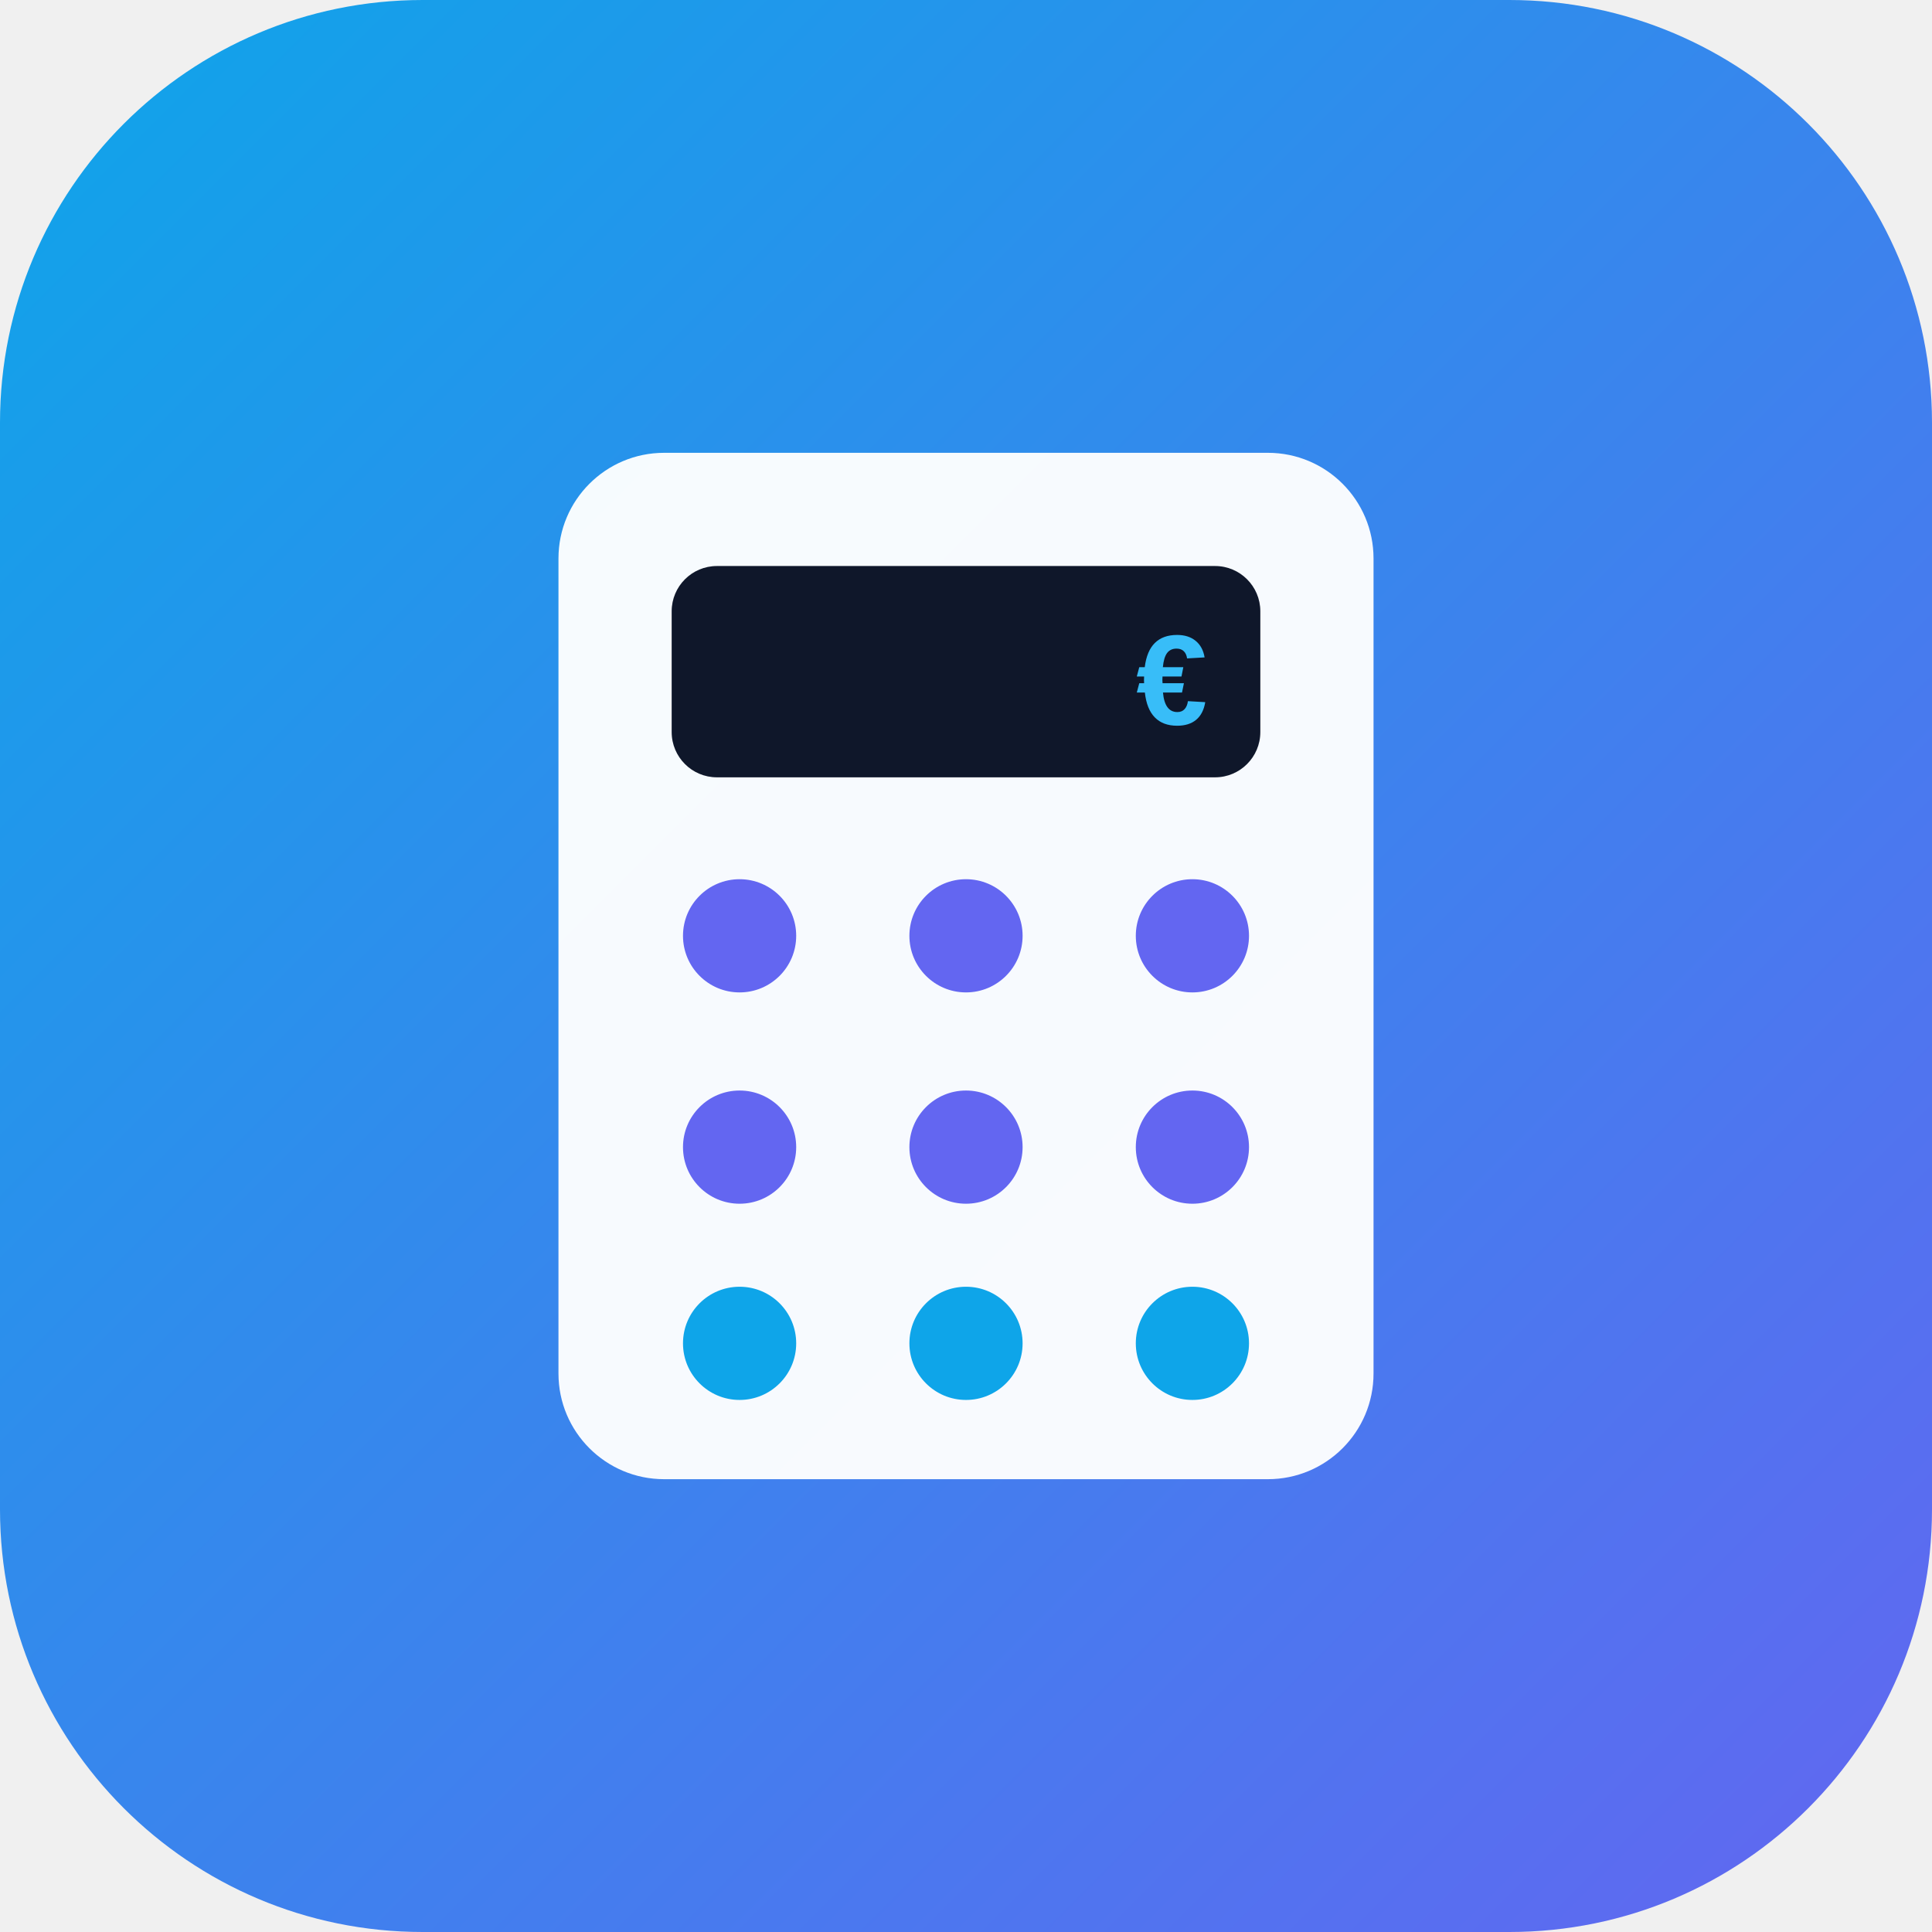
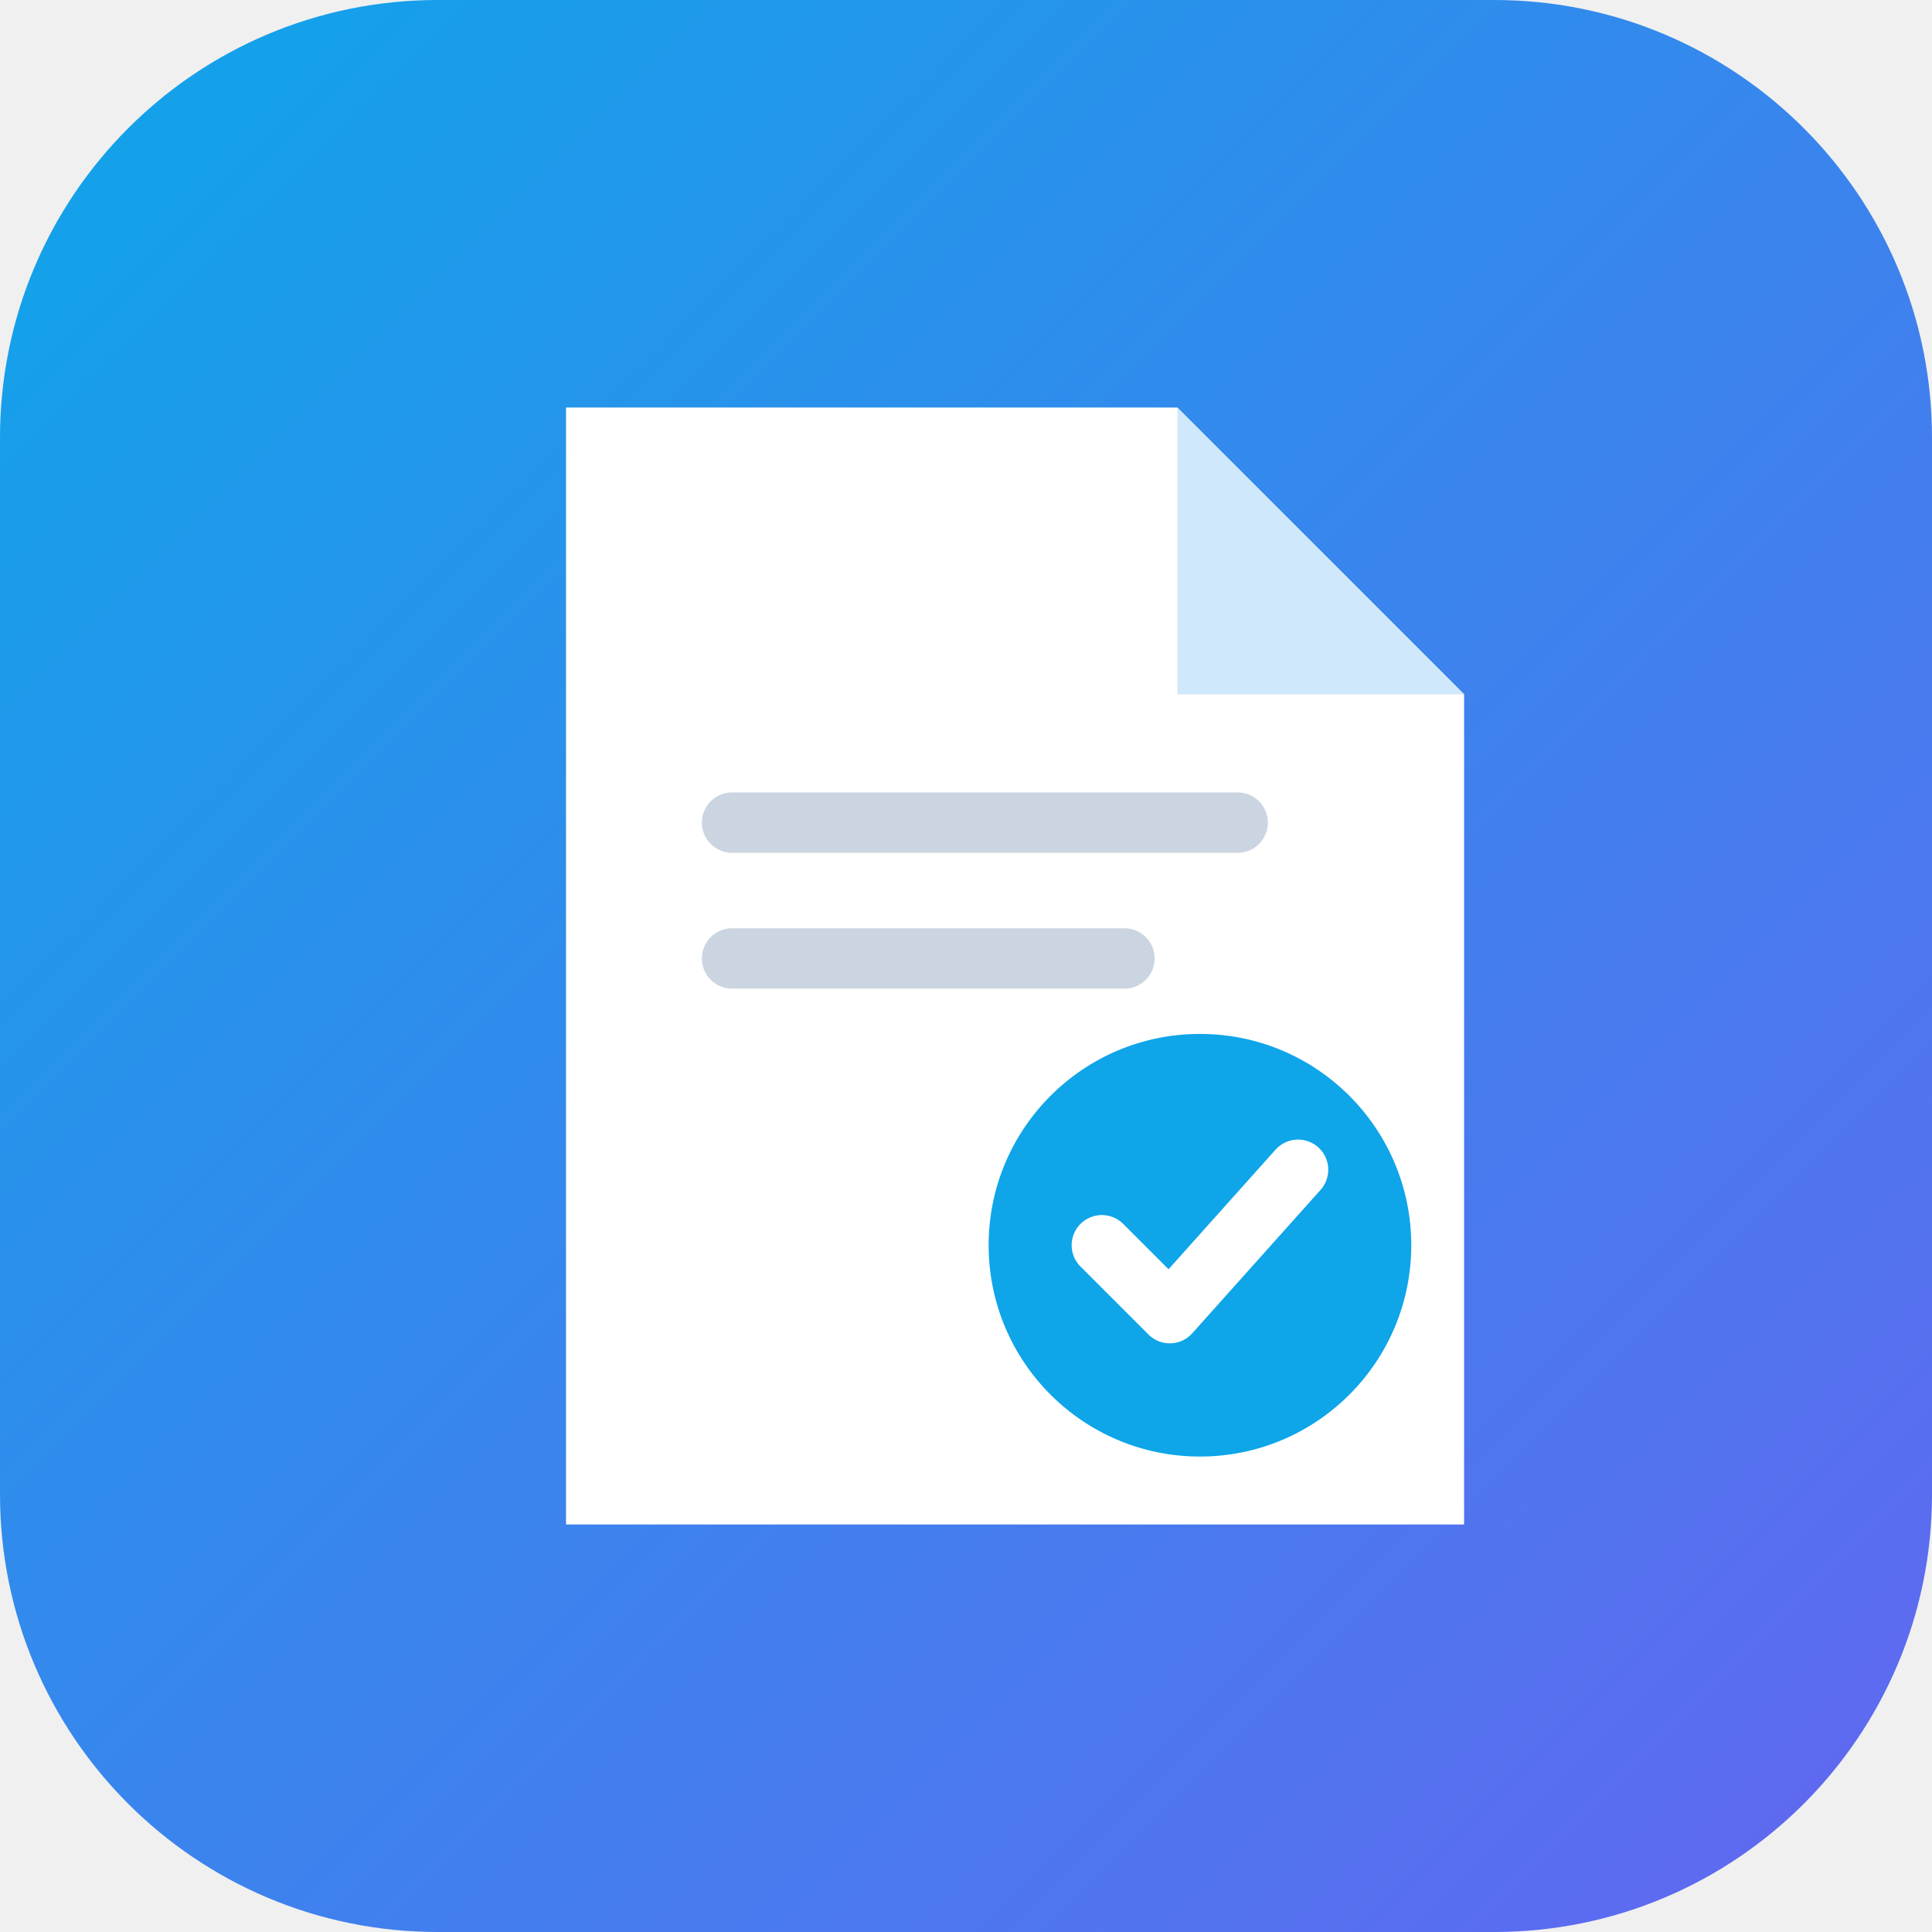
<svg xmlns="http://www.w3.org/2000/svg" viewBox="0 0 512 512" width="512" height="512">
  <defs>
    <linearGradient id="bg" x1="0" y1="0" x2="512" y2="512" gradientUnits="userSpaceOnUse">
      <stop offset="0" stop-color="#0ea5e9" />
      <stop offset="1" stop-color="#6366f1" />
    </linearGradient>
  </defs>
-   <rect width="512" height="512" rx="112" fill="url(#bg)" />
-   <rect x="148" y="120" width="216" height="272" rx="28" fill="#ffffff" opacity="0.96" />
-   <rect x="178" y="150" width="156" height="56" rx="12" fill="#0f172a" />
-   <text x="320" y="192" font-family="Arial, sans-serif" font-size="34" font-weight="700" fill="#38bdf8" text-anchor="end">€</text>
-   <g fill="#6366f1">
-     <circle cx="196" cy="248" r="15" />
-     <circle cx="256" cy="248" r="15" />
-     <circle cx="316" cy="248" r="15" />
-     <circle cx="196" cy="304" r="15" />
-     <circle cx="256" cy="304" r="15" />
-     <circle cx="316" cy="304" r="15" />
-   </g>
-   <g fill="#0ea5e9">
-     <circle cx="196" cy="356" r="15" />
-     <circle cx="256" cy="356" r="15" />
-     <circle cx="316" cy="356" r="15" />
-   </g>
+   <rect width="512" height="512" rx="116" fill="url(#bg)" />
+   <path d="M150 108 H312 L388 184 V404 H150 Z" fill="#ffffff" />
+   <path d="M312 108 V184 H388 Z" fill="#cfe8fb" />
+   <rect x="186" y="210" width="150" height="16" rx="8" fill="#cbd5e1" />
+   <rect x="186" y="246" width="120" height="16" rx="8" fill="#cbd5e1" />
+   <circle cx="318" cy="330" r="56" fill="#0ea5e9" />
+   <path d="M292 330 l18 18 l34 -38" fill="none" stroke="#ffffff" stroke-width="16" stroke-linecap="round" stroke-linejoin="round" />
</svg>
